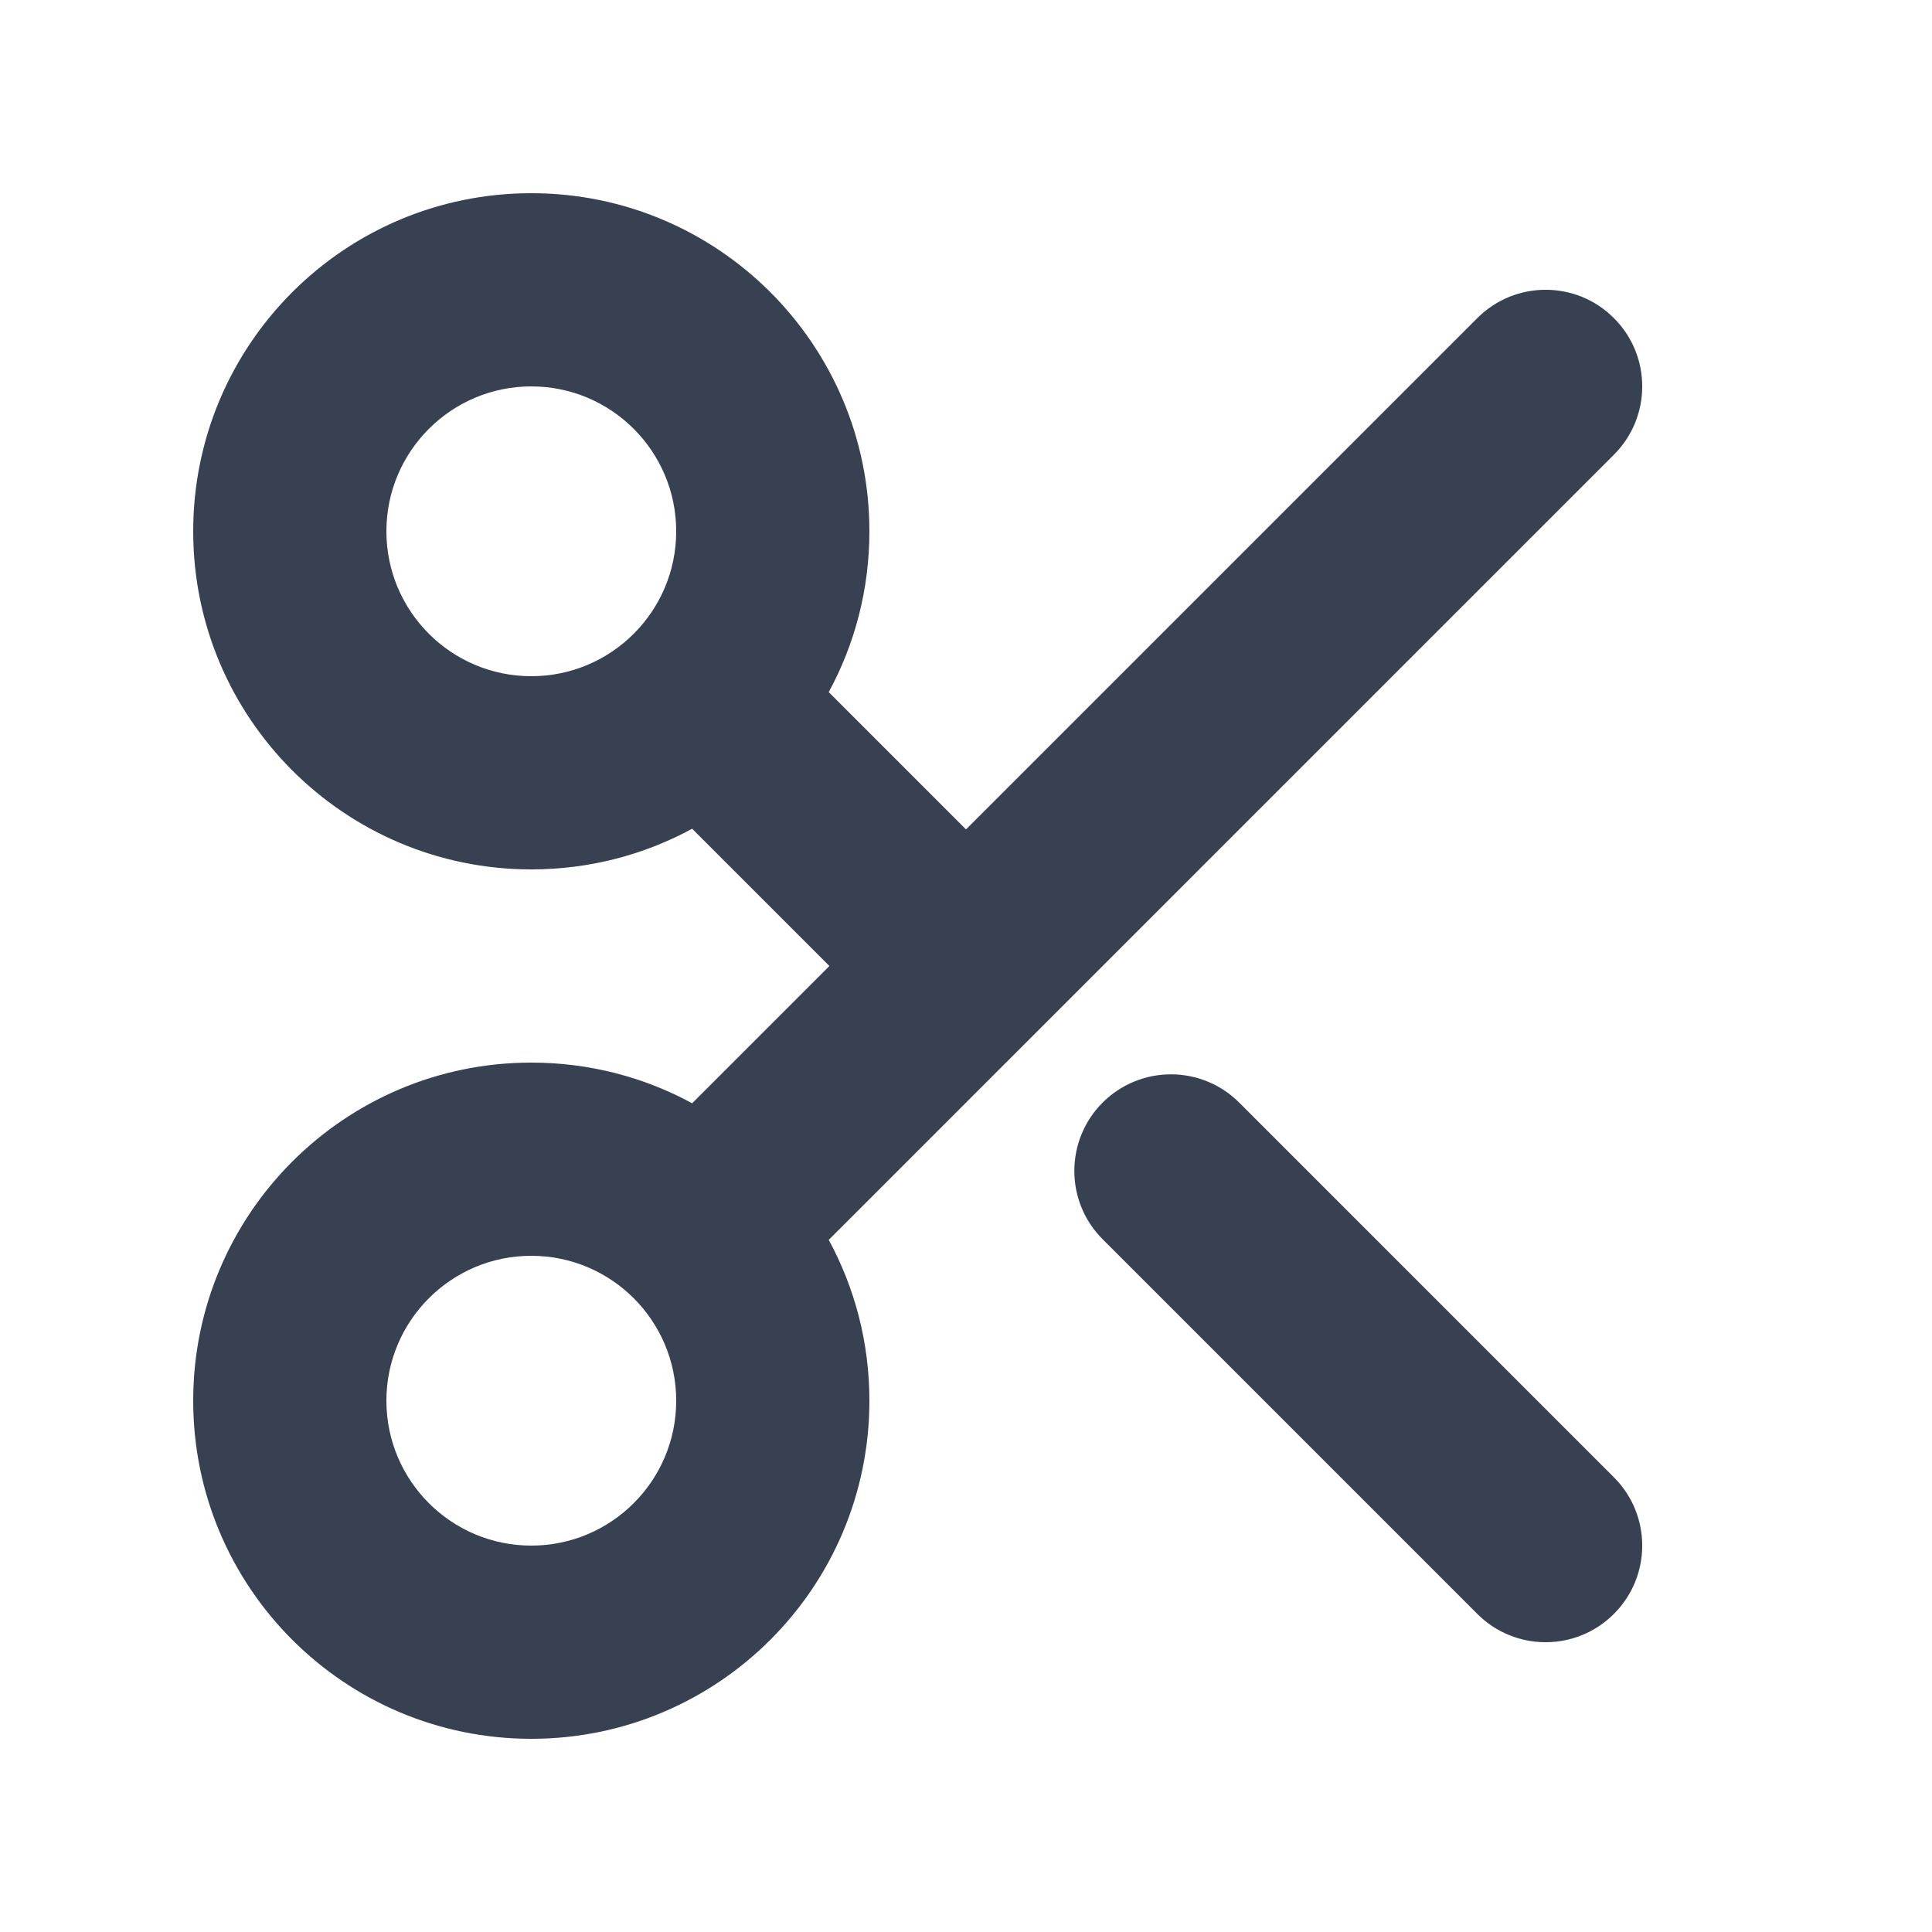
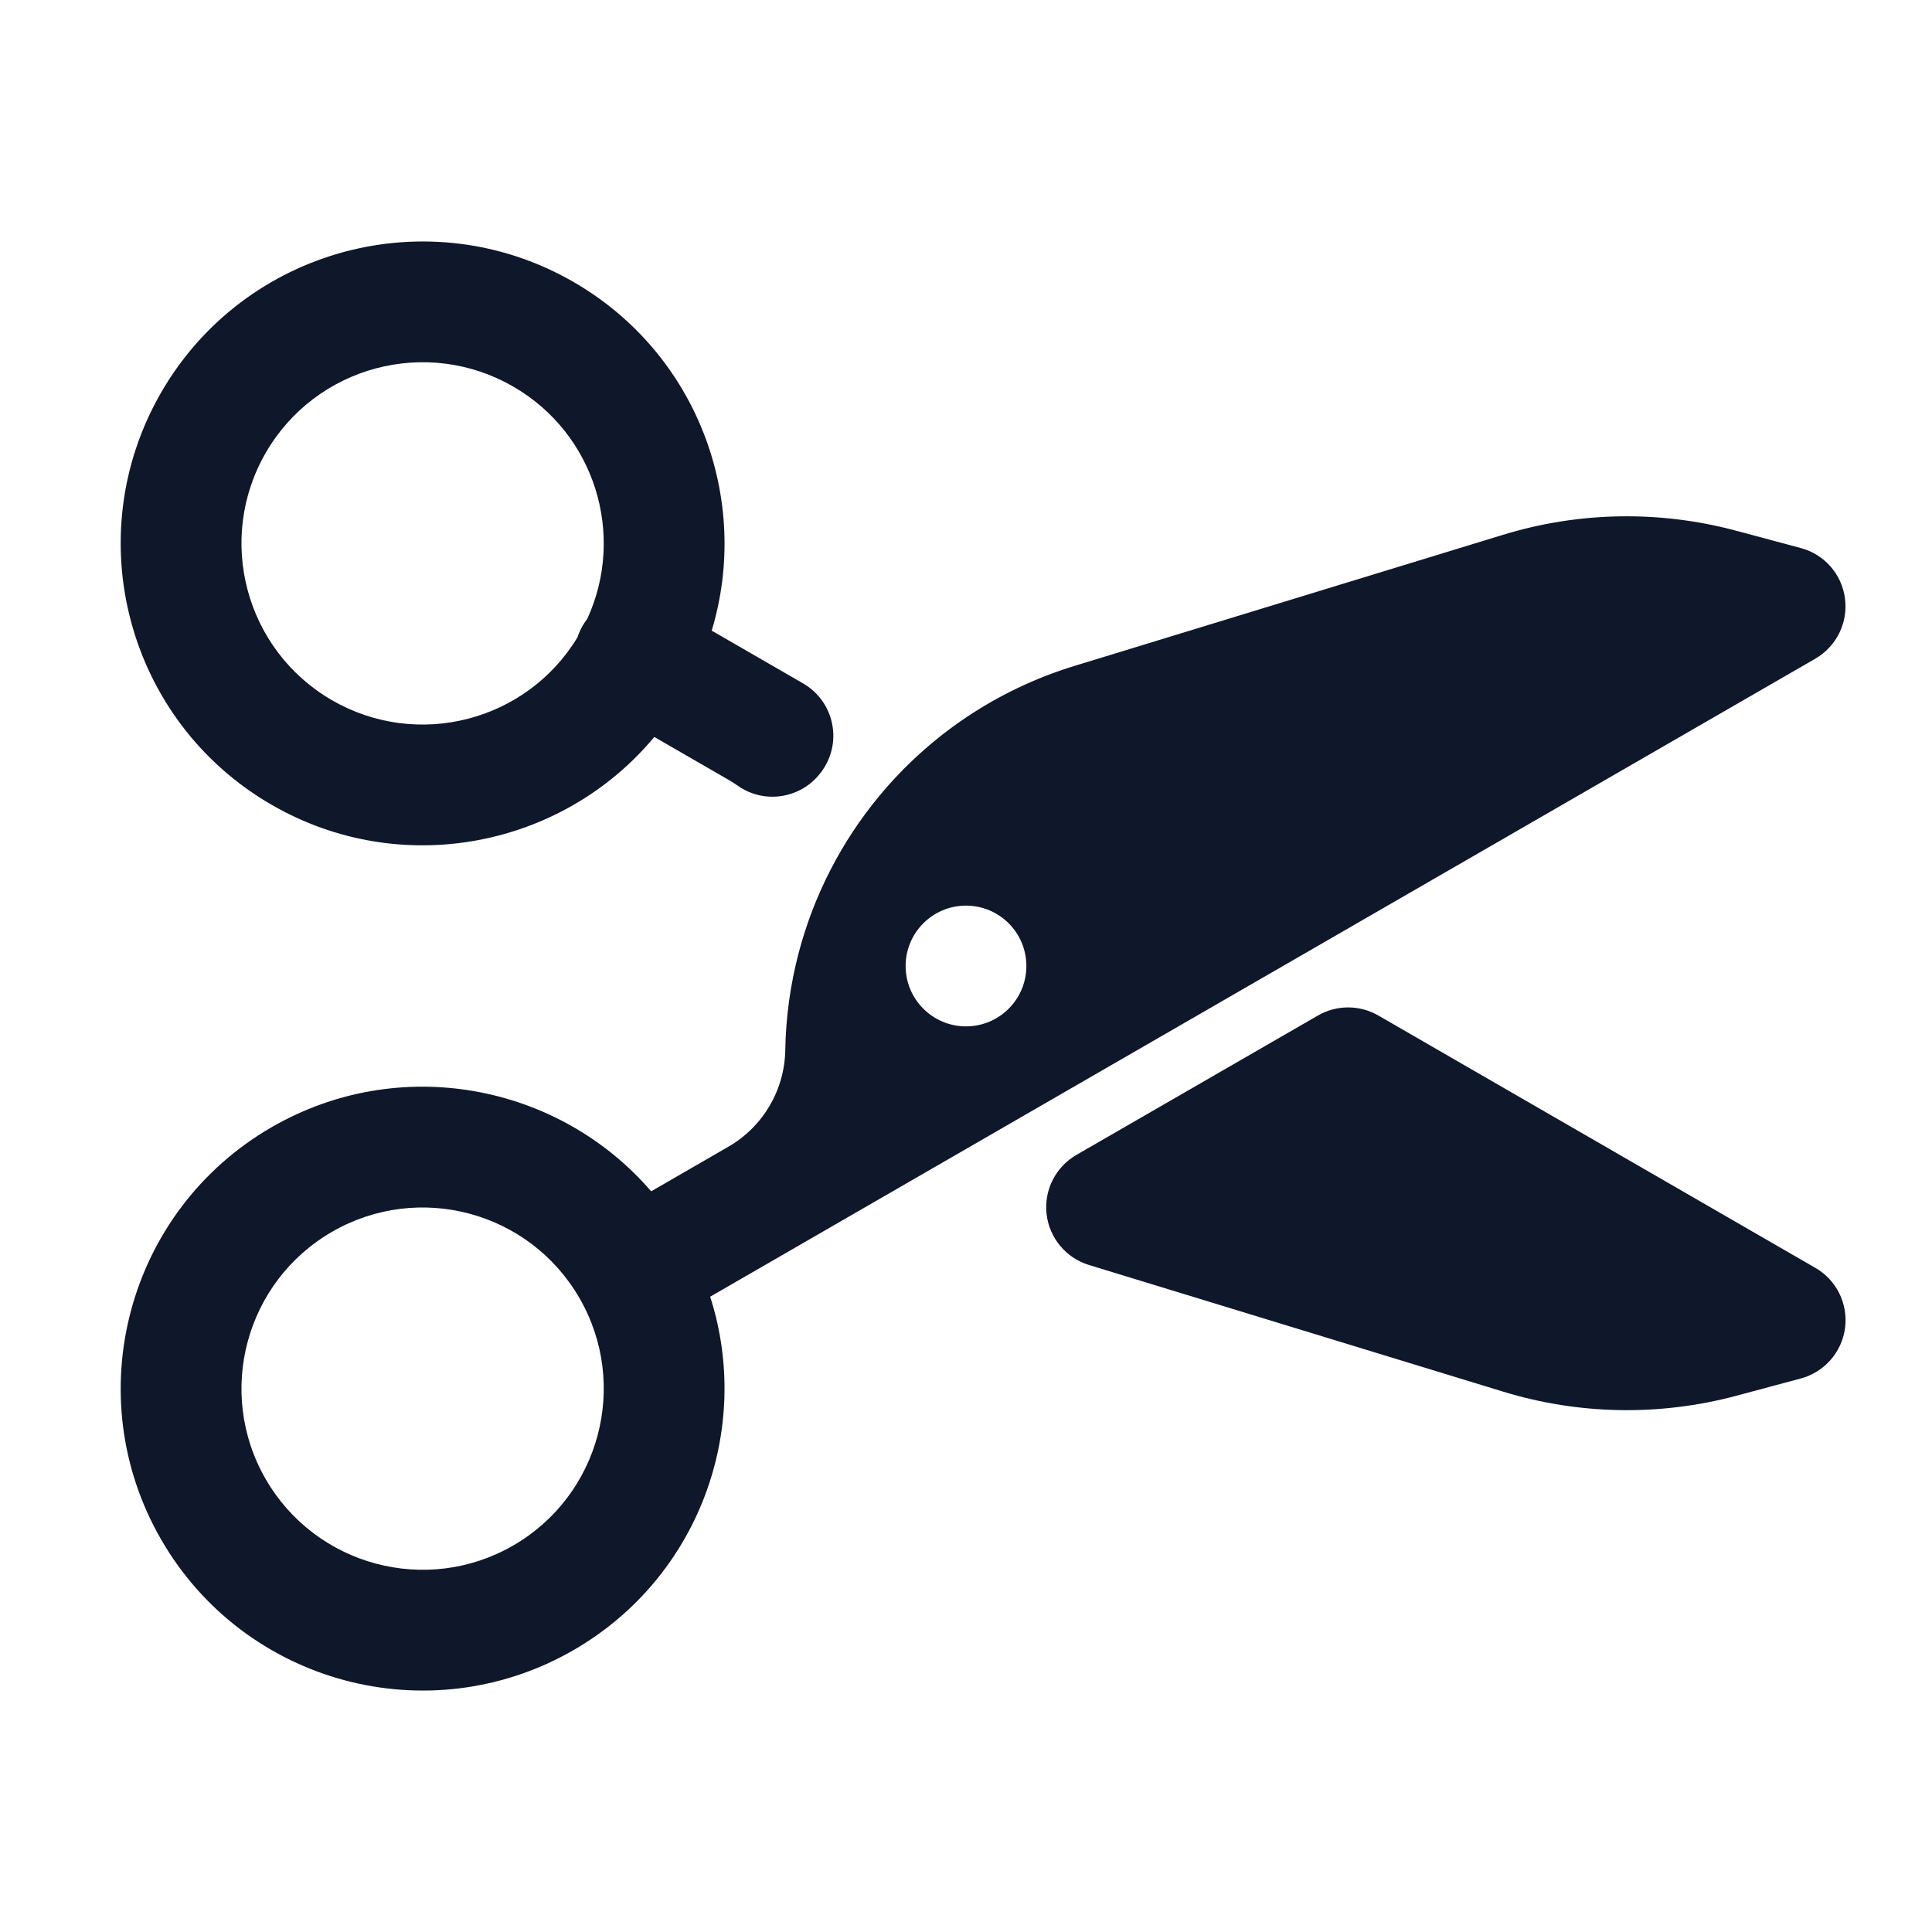
- <svg xmlns="http://www.w3.org/2000/svg" width="20" height="20" viewBox="0 0 20 20" fill="none">
-   <path fill-rule="evenodd" clip-rule="evenodd" d="M5.5 2C3.567 2 2 3.567 2 5.5C2 7.433 3.567 9 5.5 9C6.103 9 6.67 8.848 7.165 8.579L8.586 10L7.165 11.421C6.67 11.152 6.103 11 5.5 11C3.567 11 2 12.567 2 14.5C2 16.433 3.567 18 5.5 18C7.433 18 9 16.433 9 14.5C9 13.897 8.848 13.33 8.579 12.835L16.707 4.707C17.098 4.317 17.098 3.683 16.707 3.293C16.317 2.902 15.684 2.902 15.293 3.293L10 8.586L8.579 7.165C8.848 6.67 9 6.103 9 5.5C9 3.567 7.433 2 5.5 2ZM4 5.5C4 4.672 4.672 4 5.5 4C6.328 4 7 4.672 7 5.5C7 6.328 6.328 7 5.5 7C4.672 7 4 6.328 4 5.5ZM4 14.5C4 13.672 4.672 13 5.5 13C6.328 13 7 13.672 7 14.5C7 15.328 6.328 16 5.5 16C4.672 16 4 15.328 4 14.5Z" fill="#374151" />
-   <path d="M12.828 11.414C12.438 11.024 11.805 11.024 11.414 11.414C11.024 11.805 11.024 12.438 11.414 12.828L15.293 16.707C15.683 17.098 16.317 17.098 16.707 16.707C17.098 16.317 17.098 15.683 16.707 15.293L12.828 11.414Z" fill="#374151" />
+ <svg xmlns="http://www.w3.org/2000/svg" width="24" height="24" viewBox="0 0 24 24" fill="none">
+   <path fill-rule="evenodd" clip-rule="evenodd" d="M8.128 9.155C6.982 10.53 4.979 10.924 3.375 9.998C1.581 8.962 0.967 6.669 2.002 4.875C3.038 3.082 5.331 2.467 7.125 3.503C8.663 4.391 9.334 6.204 8.841 7.834L9.977 8.49C10.164 8.598 10.295 8.781 10.337 8.992C10.38 9.203 10.329 9.422 10.199 9.594L10.193 9.601C9.948 9.923 9.491 9.993 9.161 9.758C9.125 9.733 9.087 9.708 9.048 9.686L8.128 9.155ZM3.301 5.625C3.923 4.549 5.299 4.18 6.375 4.802C7.39 5.387 7.775 6.644 7.295 7.688C7.274 7.715 7.255 7.744 7.237 7.774C7.211 7.821 7.189 7.869 7.173 7.918C6.541 8.961 5.187 9.312 4.125 8.699C3.049 8.077 2.68 6.701 3.301 5.625Z" fill="#0F172A" />
+   <path fill-rule="evenodd" clip-rule="evenodd" d="M13.348 8.272C12.374 8.57 11.54 9.142 10.921 9.89C10.454 10.454 10.109 11.12 9.92 11.842C9.819 12.229 9.762 12.632 9.755 13.044C9.747 13.541 9.478 13.997 9.048 14.245L8.089 14.799C6.936 13.461 4.96 13.087 3.375 14.002C1.581 15.038 0.967 17.331 2.002 19.125C3.038 20.919 5.331 21.533 7.125 20.498C8.682 19.599 9.35 17.752 8.822 16.108L22.551 8.182C22.813 8.03 22.959 7.735 22.919 7.434C22.88 7.133 22.663 6.886 22.37 6.808L21.567 6.593C20.617 6.338 19.614 6.355 18.673 6.643L13.348 8.272ZM4.125 15.302C3.049 15.923 2.68 17.299 3.301 18.375C3.923 19.451 5.299 19.82 6.375 19.199C7.451 18.577 7.82 17.201 7.198 16.125C6.577 15.049 5.201 14.68 4.125 15.302ZM12 12.75C12.414 12.75 12.75 12.414 12.75 12C12.75 11.586 12.414 11.25 12 11.25C11.586 11.25 11.25 11.586 11.25 12C11.25 12.414 11.586 12.75 12 12.75Z" fill="#0F172A" />
+   <path d="M16.372 12.615C16.604 12.481 16.89 12.481 17.122 12.615L22.551 15.75C22.814 15.901 22.959 16.196 22.92 16.497C22.88 16.798 22.663 17.045 22.37 17.124L21.568 17.339C20.617 17.593 19.615 17.576 18.674 17.288L13.527 15.714C13.242 15.627 13.035 15.378 13.001 15.082C12.967 14.785 13.113 14.496 13.371 14.347L16.372 12.615Z" fill="#0F172A" />
</svg>
